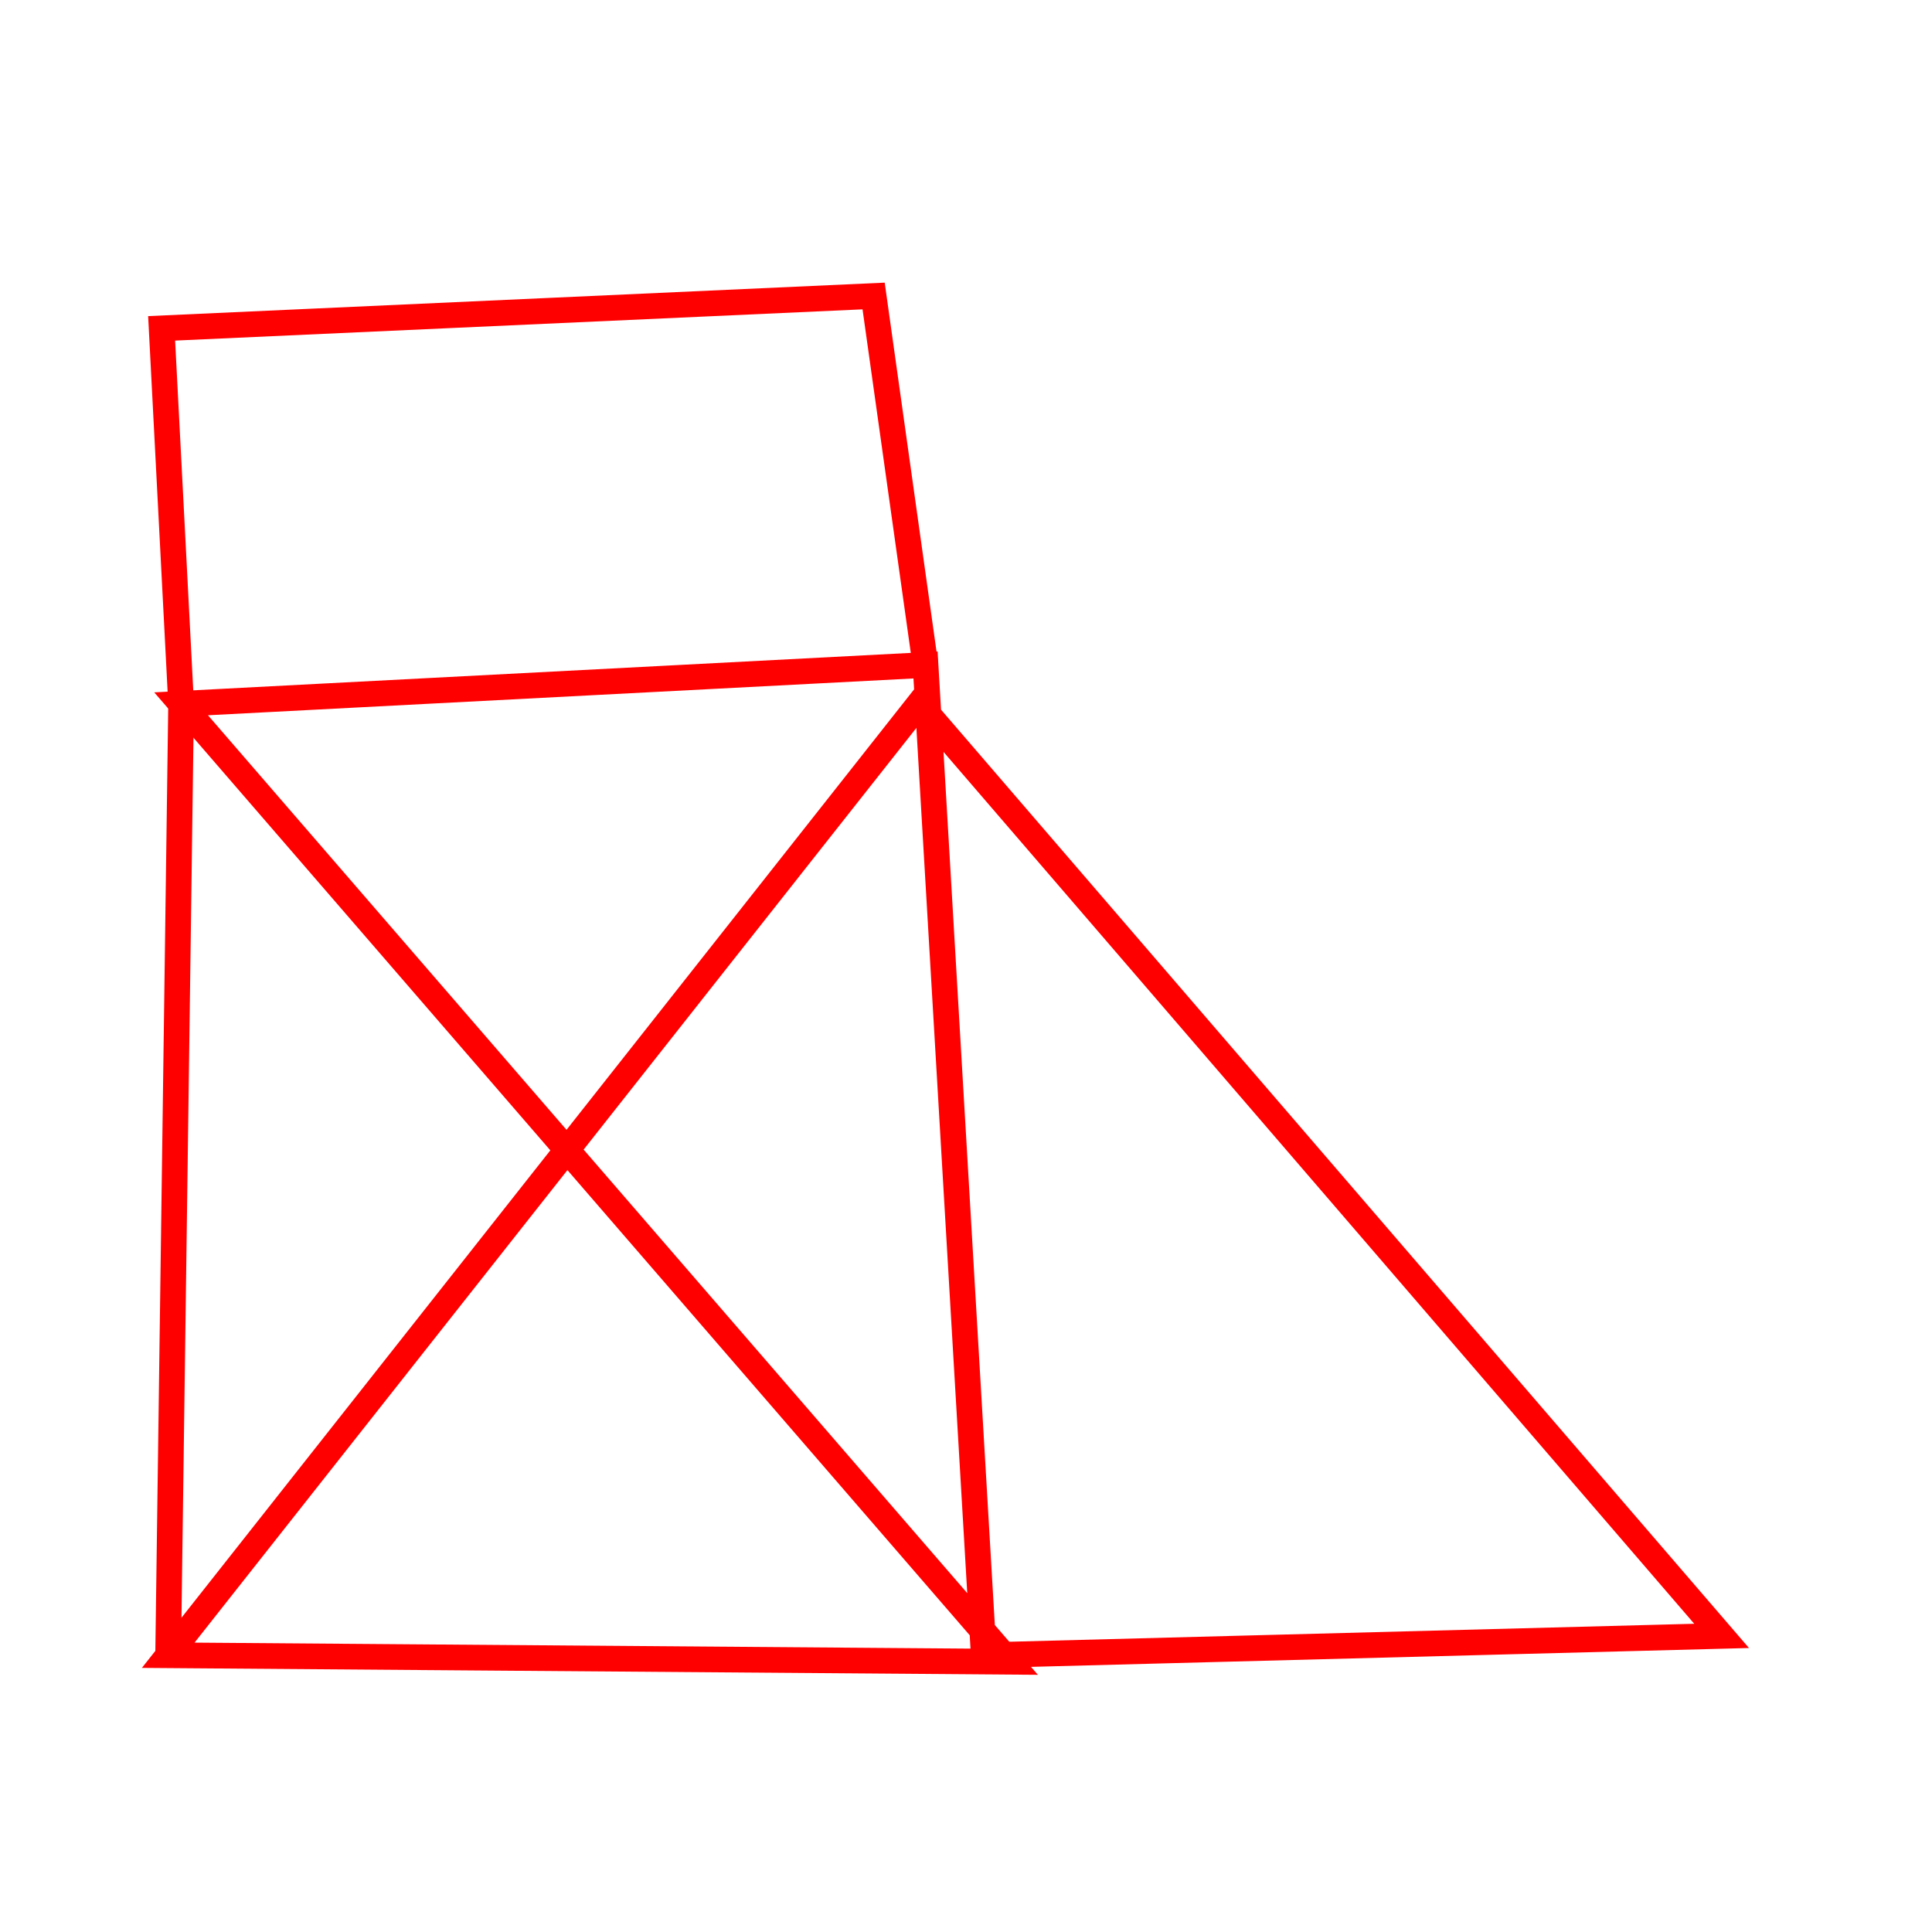
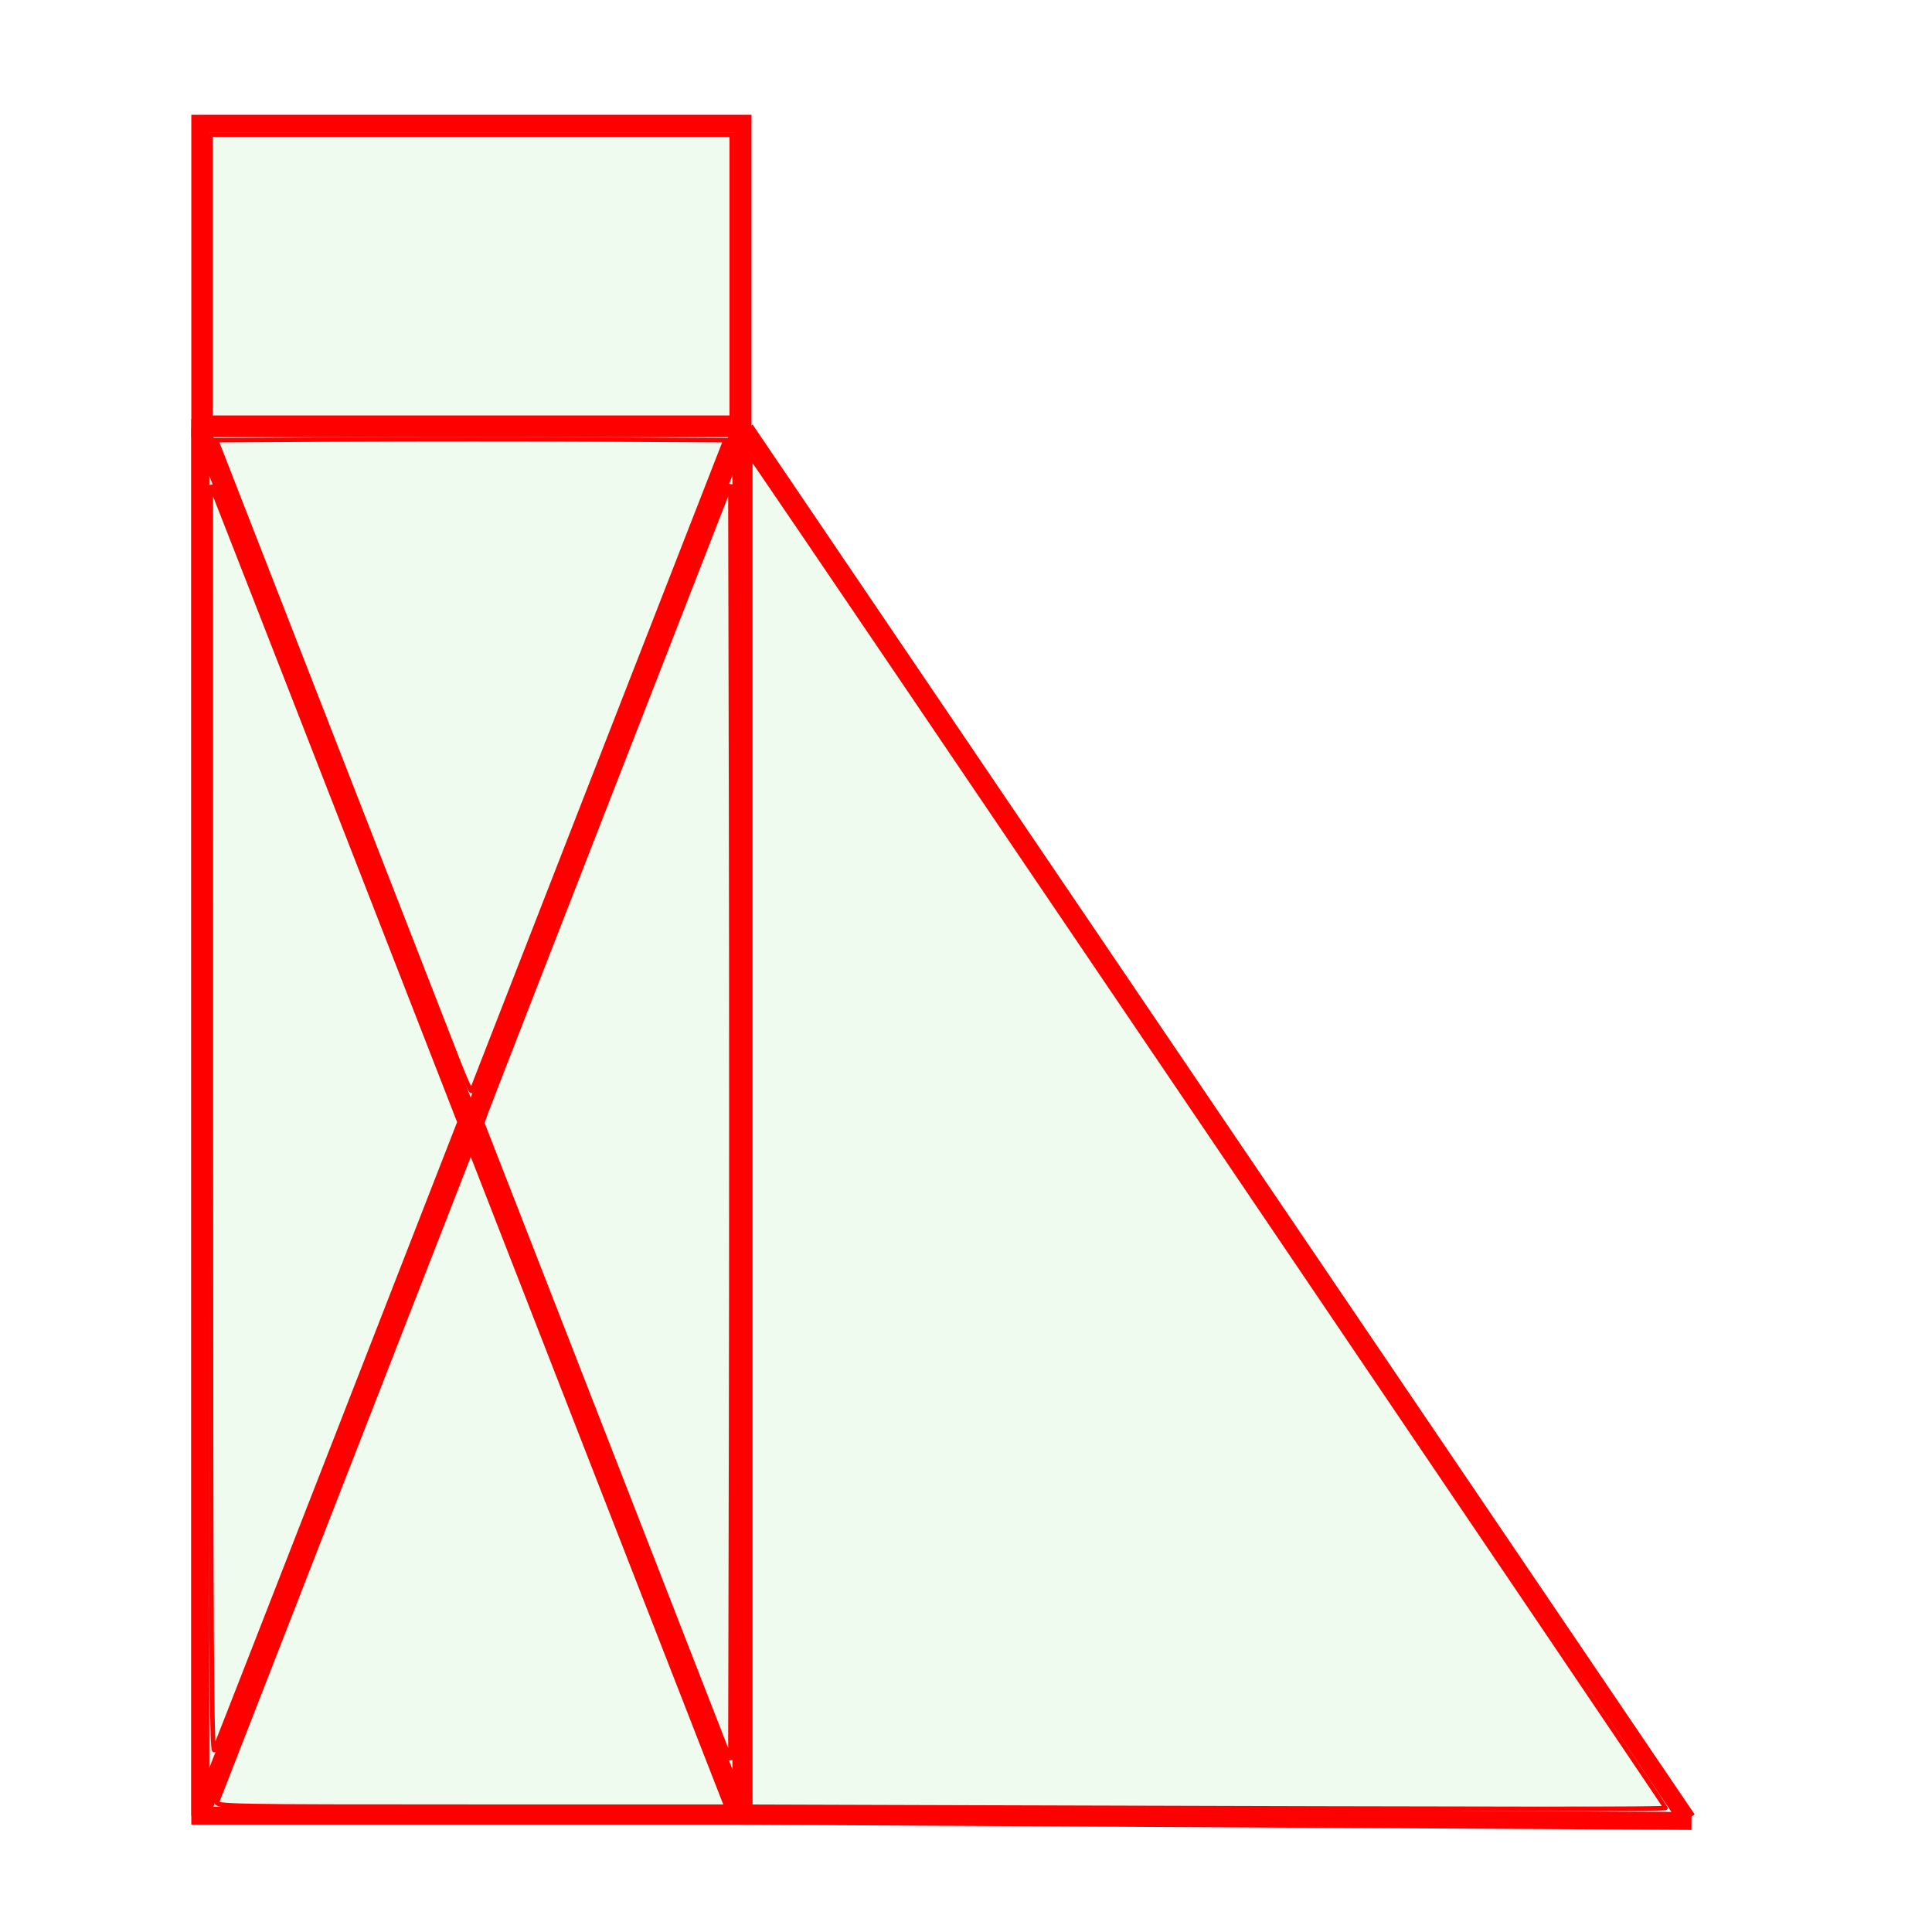
<svg xmlns="http://www.w3.org/2000/svg" width="25mm" height="25mm" viewBox="0 0 25 25" version="1.1" id="svg8">
  <defs id="defs2" />
  <g id="layer1">
-     <g id="g2768" transform="matrix(1.253483,0,0,1.253483,-10.32804,-8.850089)">
-       <path style="fill:none;stroke:#ff0000;stroke-width:0.265px;stroke-linecap:butt;stroke-linejoin:miter;stroke-opacity:1;image-rendering:auto" d="m 10.109,14.326 8.553,9.889 -8.686,-0.067 7.751,-9.822 8.285,9.622 -7.617,0.2 -0.601,-10.223 z" id="path2759" />
-       <path style="fill:none;stroke:#ff0000;stroke-width:0.265px;stroke-linecap:butt;stroke-linejoin:miter;stroke-opacity:1" d="M 10.109,14.326 9.975,24.148" id="path2761" />
-       <path style="fill:none;stroke:#ff0000;stroke-width:0.265px;stroke-linecap:butt;stroke-linejoin:miter;stroke-opacity:1" d="M 10.109,14.326 9.908,10.45 17.258,10.116 17.793,13.925" id="path2763" />
-     </g>
    <text xml:space="preserve" style="font-style:normal;font-weight:normal;font-size:10.583px;line-height:1.25;font-family:sans-serif;fill:#000000;fill-opacity:1;stroke:none;stroke-width:0.265" x="22.117" y="8.486" id="text844">
      <tspan id="tspan842" x="22.117" y="8.486" style="stroke-width:0.265" />
    </text>
    <text xml:space="preserve" style="font-style:normal;font-weight:normal;font-size:10.583px;line-height:1.25;font-family:sans-serif;fill:#000000;fill-opacity:1;stroke:none;stroke-width:0.265" x="28.832" y="16.37" id="text848">
      <tspan id="tspan846" x="28.832" y="16.37" style="stroke-width:0.265" />
    </text>
+     <rect style="fill:#8ee68c;fill-opacity:0.146;stroke:#ff0000;stroke-width:0.231;stroke-miterlimit:4;stroke-dasharray:none;stroke-opacity:1" id="rect867" width="7.018" height="3.937" x="2.591" y="1.601" />
+     <rect style="fill:#8ee68c;fill-opacity:0.146;stroke:#ff0000;stroke-width:0.231;stroke-miterlimit:4;stroke-dasharray:none;stroke-opacity:1" id="rect874" width="7.002" height="17.957" x="2.591" y="5.538" />
+     <path style="fill:#8ee68c;fill-opacity:0.146;stroke:#ff0000;stroke-width:0.231;stroke-linecap:butt;stroke-linejoin:miter;stroke-miterlimit:4;stroke-dasharray:none;stroke-opacity:1" d="M 9.644,5.559 21.833,23.543" id="path880" />
+     <path style="fill:#8ee68c;fill-opacity:0.146;stroke:#ff0000;stroke-width:0.231;stroke-linecap:butt;stroke-linejoin:miter;stroke-miterlimit:4;stroke-dasharray:none;stroke-opacity:1" d="M 9.588,23.496 21.888,23.563" id="path882" />
+     <path style="fill:none;fill-opacity:0.146;stroke:#ff0000;stroke-width:0.231;stroke-linecap:butt;stroke-linejoin:miter;stroke-miterlimit:4;stroke-dasharray:none;stroke-opacity:1" d="M 9.593,5.538 2.591,23.496 V 5.538 L 9.588,23.496" id="path884" />
+     <path style="fill:none;fill-opacity:0.146;stroke:#ff0000;stroke-width:0.058;stroke-miterlimit:4;stroke-dasharray:none;stroke-opacity:1" d="M 2.724,3.574 V 1.742 H 6.097 9.469 V 3.574 5.405 H 6.097 2.724 Z" id="path901" />
+     <path style="fill:none;fill-opacity:0.146;stroke:#ff0000;stroke-width:0.058;stroke-miterlimit:4;stroke-dasharray:none;stroke-opacity:1" d="M 5.925,13.724 C 5.834,13.489 5.093,11.587 4.278,9.496 L 2.797,5.696 4.458,5.687 c 0.914,-0.005 2.396,-0.005 3.295,0 L 9.387,5.696 7.751,9.89 C 6.851,12.197 6.11,14.099 6.103,14.118 c -0.007,0.018 -0.087,-0.159 -0.178,-0.394 z" id="path903" />
+     <path style="fill:none;fill-opacity:0.146;stroke:#ff0000;stroke-width:0.058;stroke-miterlimit:4;stroke-dasharray:none;stroke-opacity:1" d="m 2.729,14.512 -9.094e-4,-8.234 0.07,0.171 c 0.038,0.094 0.763,1.948 1.609,4.121 l 1.539,3.95 -1.563,4.01 c -0.86,2.206 -1.583,4.057 -1.608,4.113 -0.037,0.085 -0.045,-1.306 -0.046,-8.131 z" id="path905" />
+     <path style="fill:none;fill-opacity:0.146;stroke:#ff0000;stroke-width:0.058;stroke-miterlimit:4;stroke-dasharray:none;stroke-opacity:1" d="M 7.846,18.652 6.24,14.531 6.289,14.393 c 0.027,-0.076 0.75,-1.934 1.606,-4.131 l 1.556,-3.993 0.009,4.121 c 0.005,2.267 0.005,5.98 0,8.252 l -0.009,4.131 z" id="path907" />
+     <path style="fill:none;fill-opacity:0.146;stroke:#ff0000;stroke-width:0.058;stroke-miterlimit:4;stroke-dasharray:none;stroke-opacity:1" d="m 2.808,23.319 c 0.012,-0.033 0.756,-1.943 1.653,-4.244 l 1.631,-4.185 1.604,4.116 c 0.882,2.264 1.627,4.174 1.655,4.244 l 0.051,0.128 H 6.093 c -3.135,0 -3.306,-0.003 -3.285,-0.06 z" id="path909" />
+     <path style="fill:#8ee68c;fill-opacity:0.146;stroke:#ff0000;stroke-width:0.058;stroke-miterlimit:4;stroke-dasharray:none;stroke-opacity:1" d="m 12.542,23.388 -2.833,-0.009 V 14.642 5.905 l 0.097,0.135 C 10.025,6.347 21.554,23.375 21.554,23.393 c 0,0.019 -1.676,0.018 -9.013,-0.005 z" id="path911" />
  </g>
</svg>
